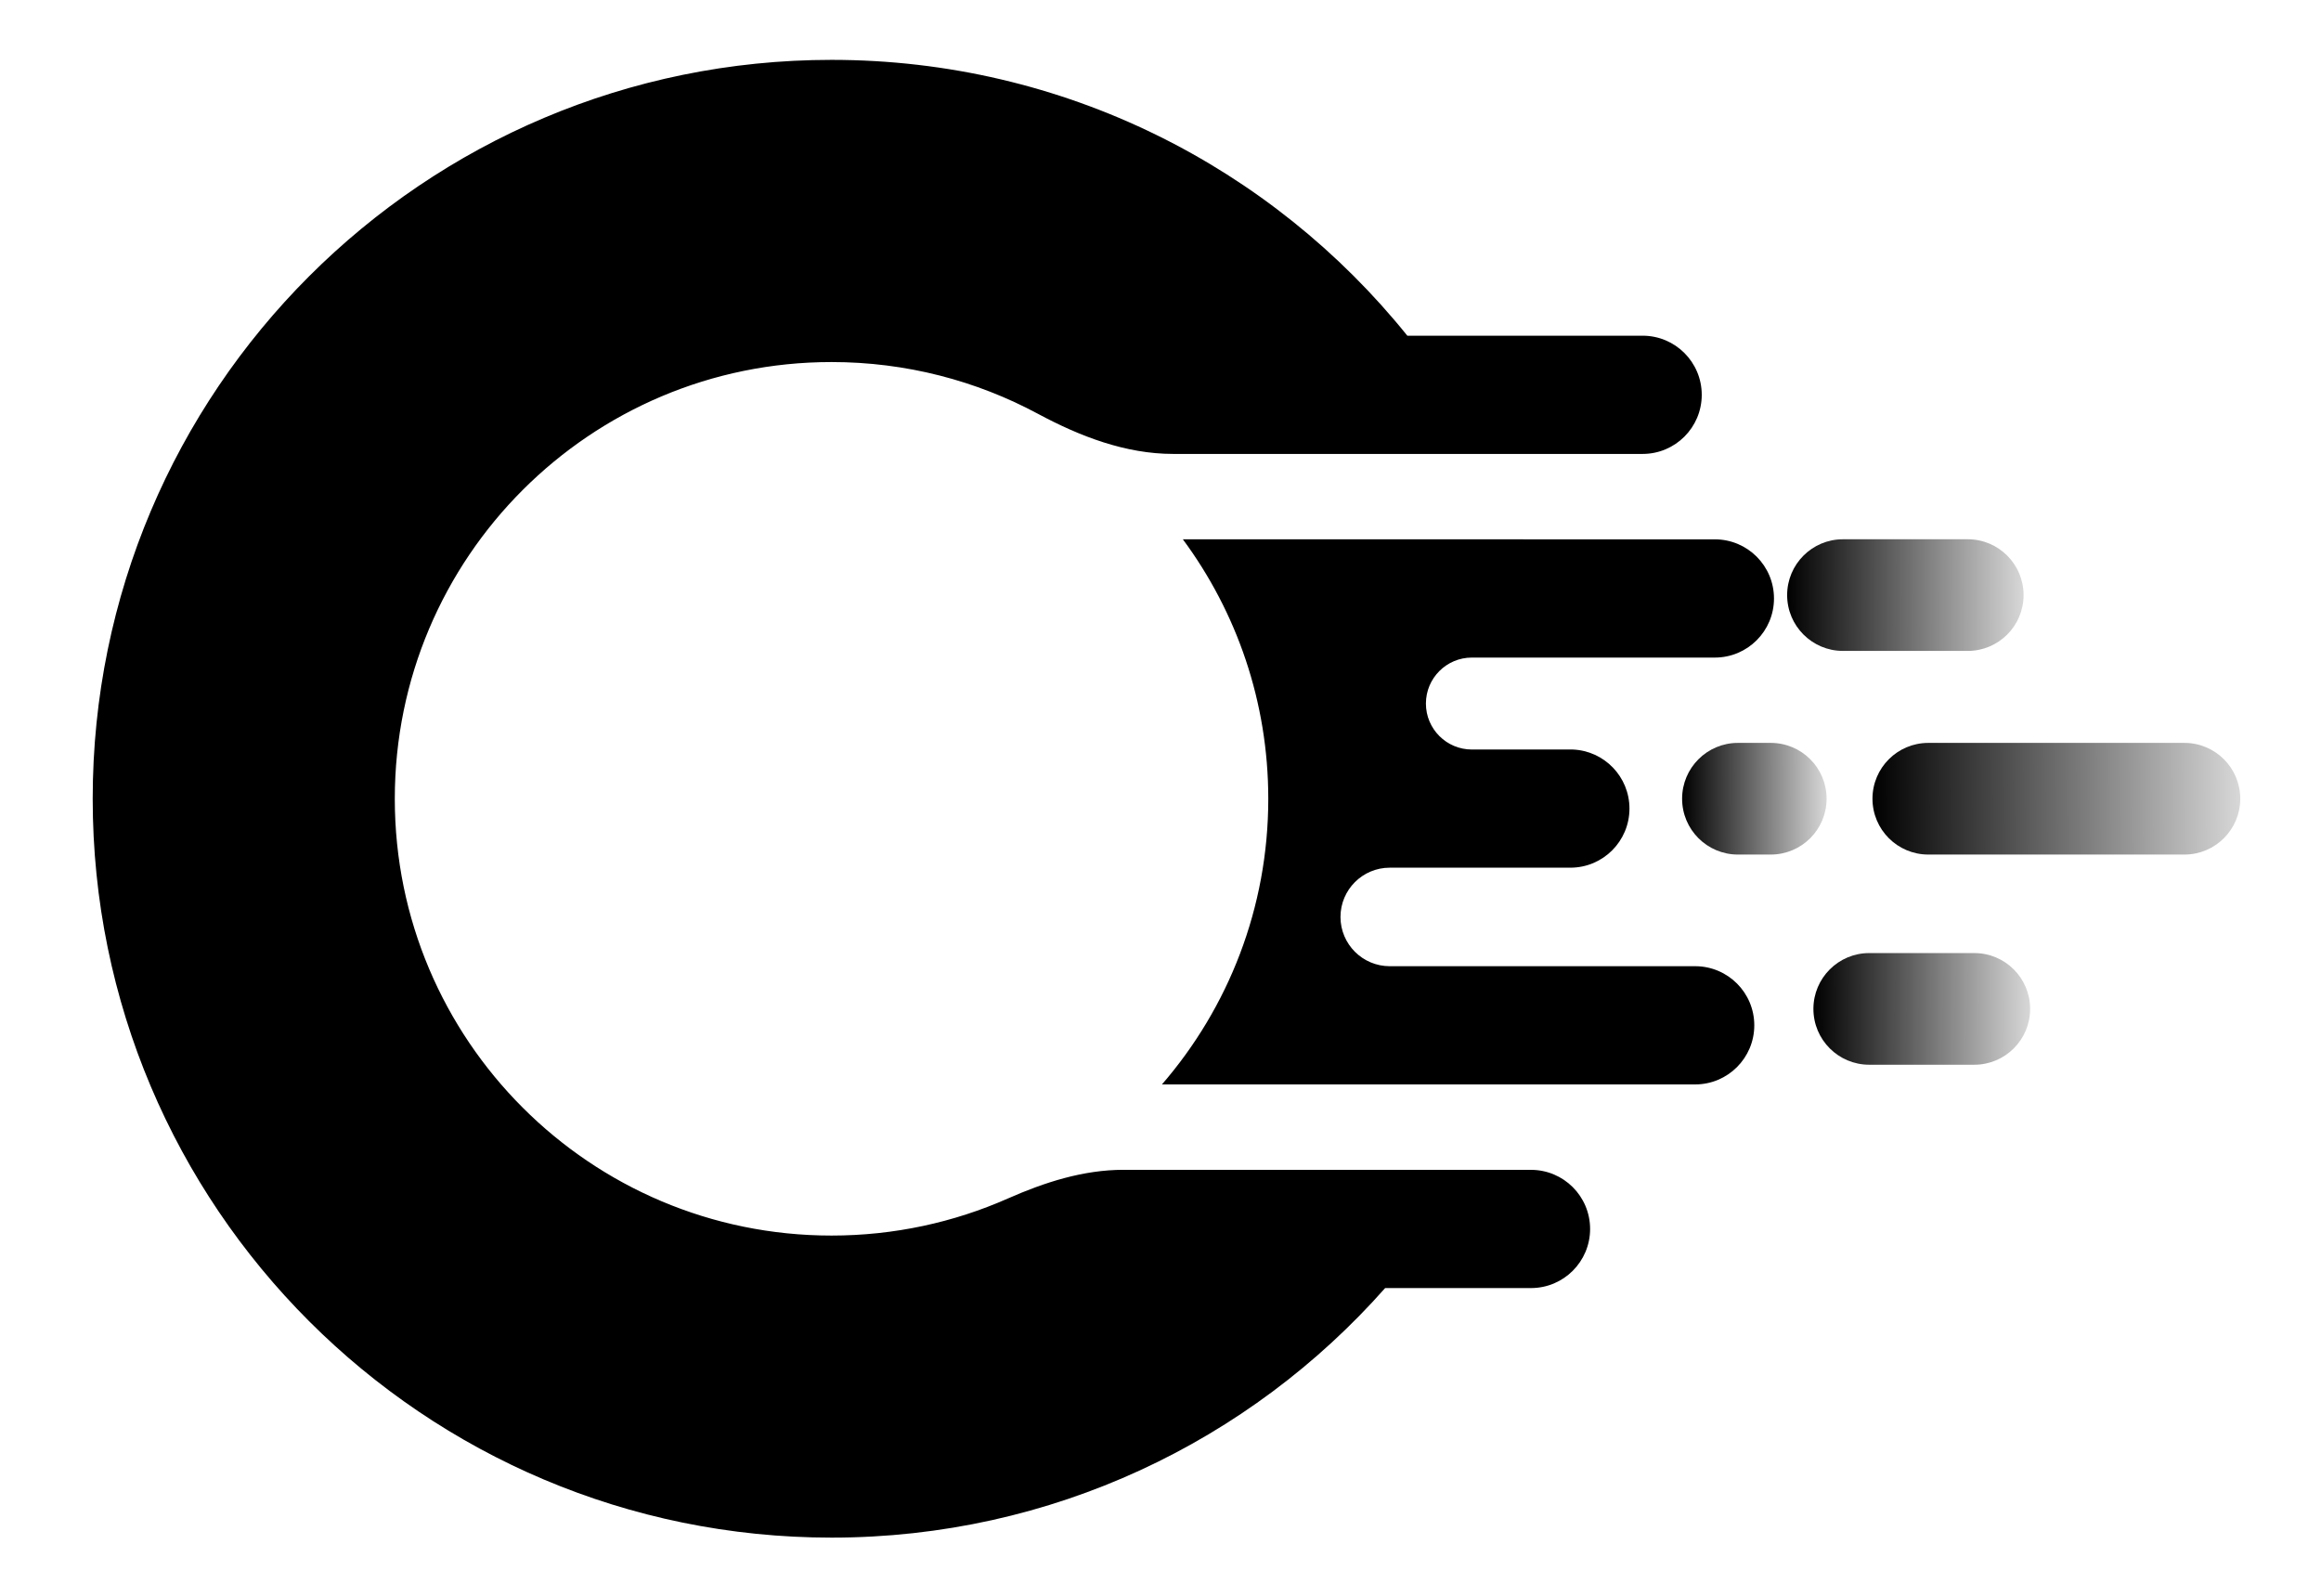
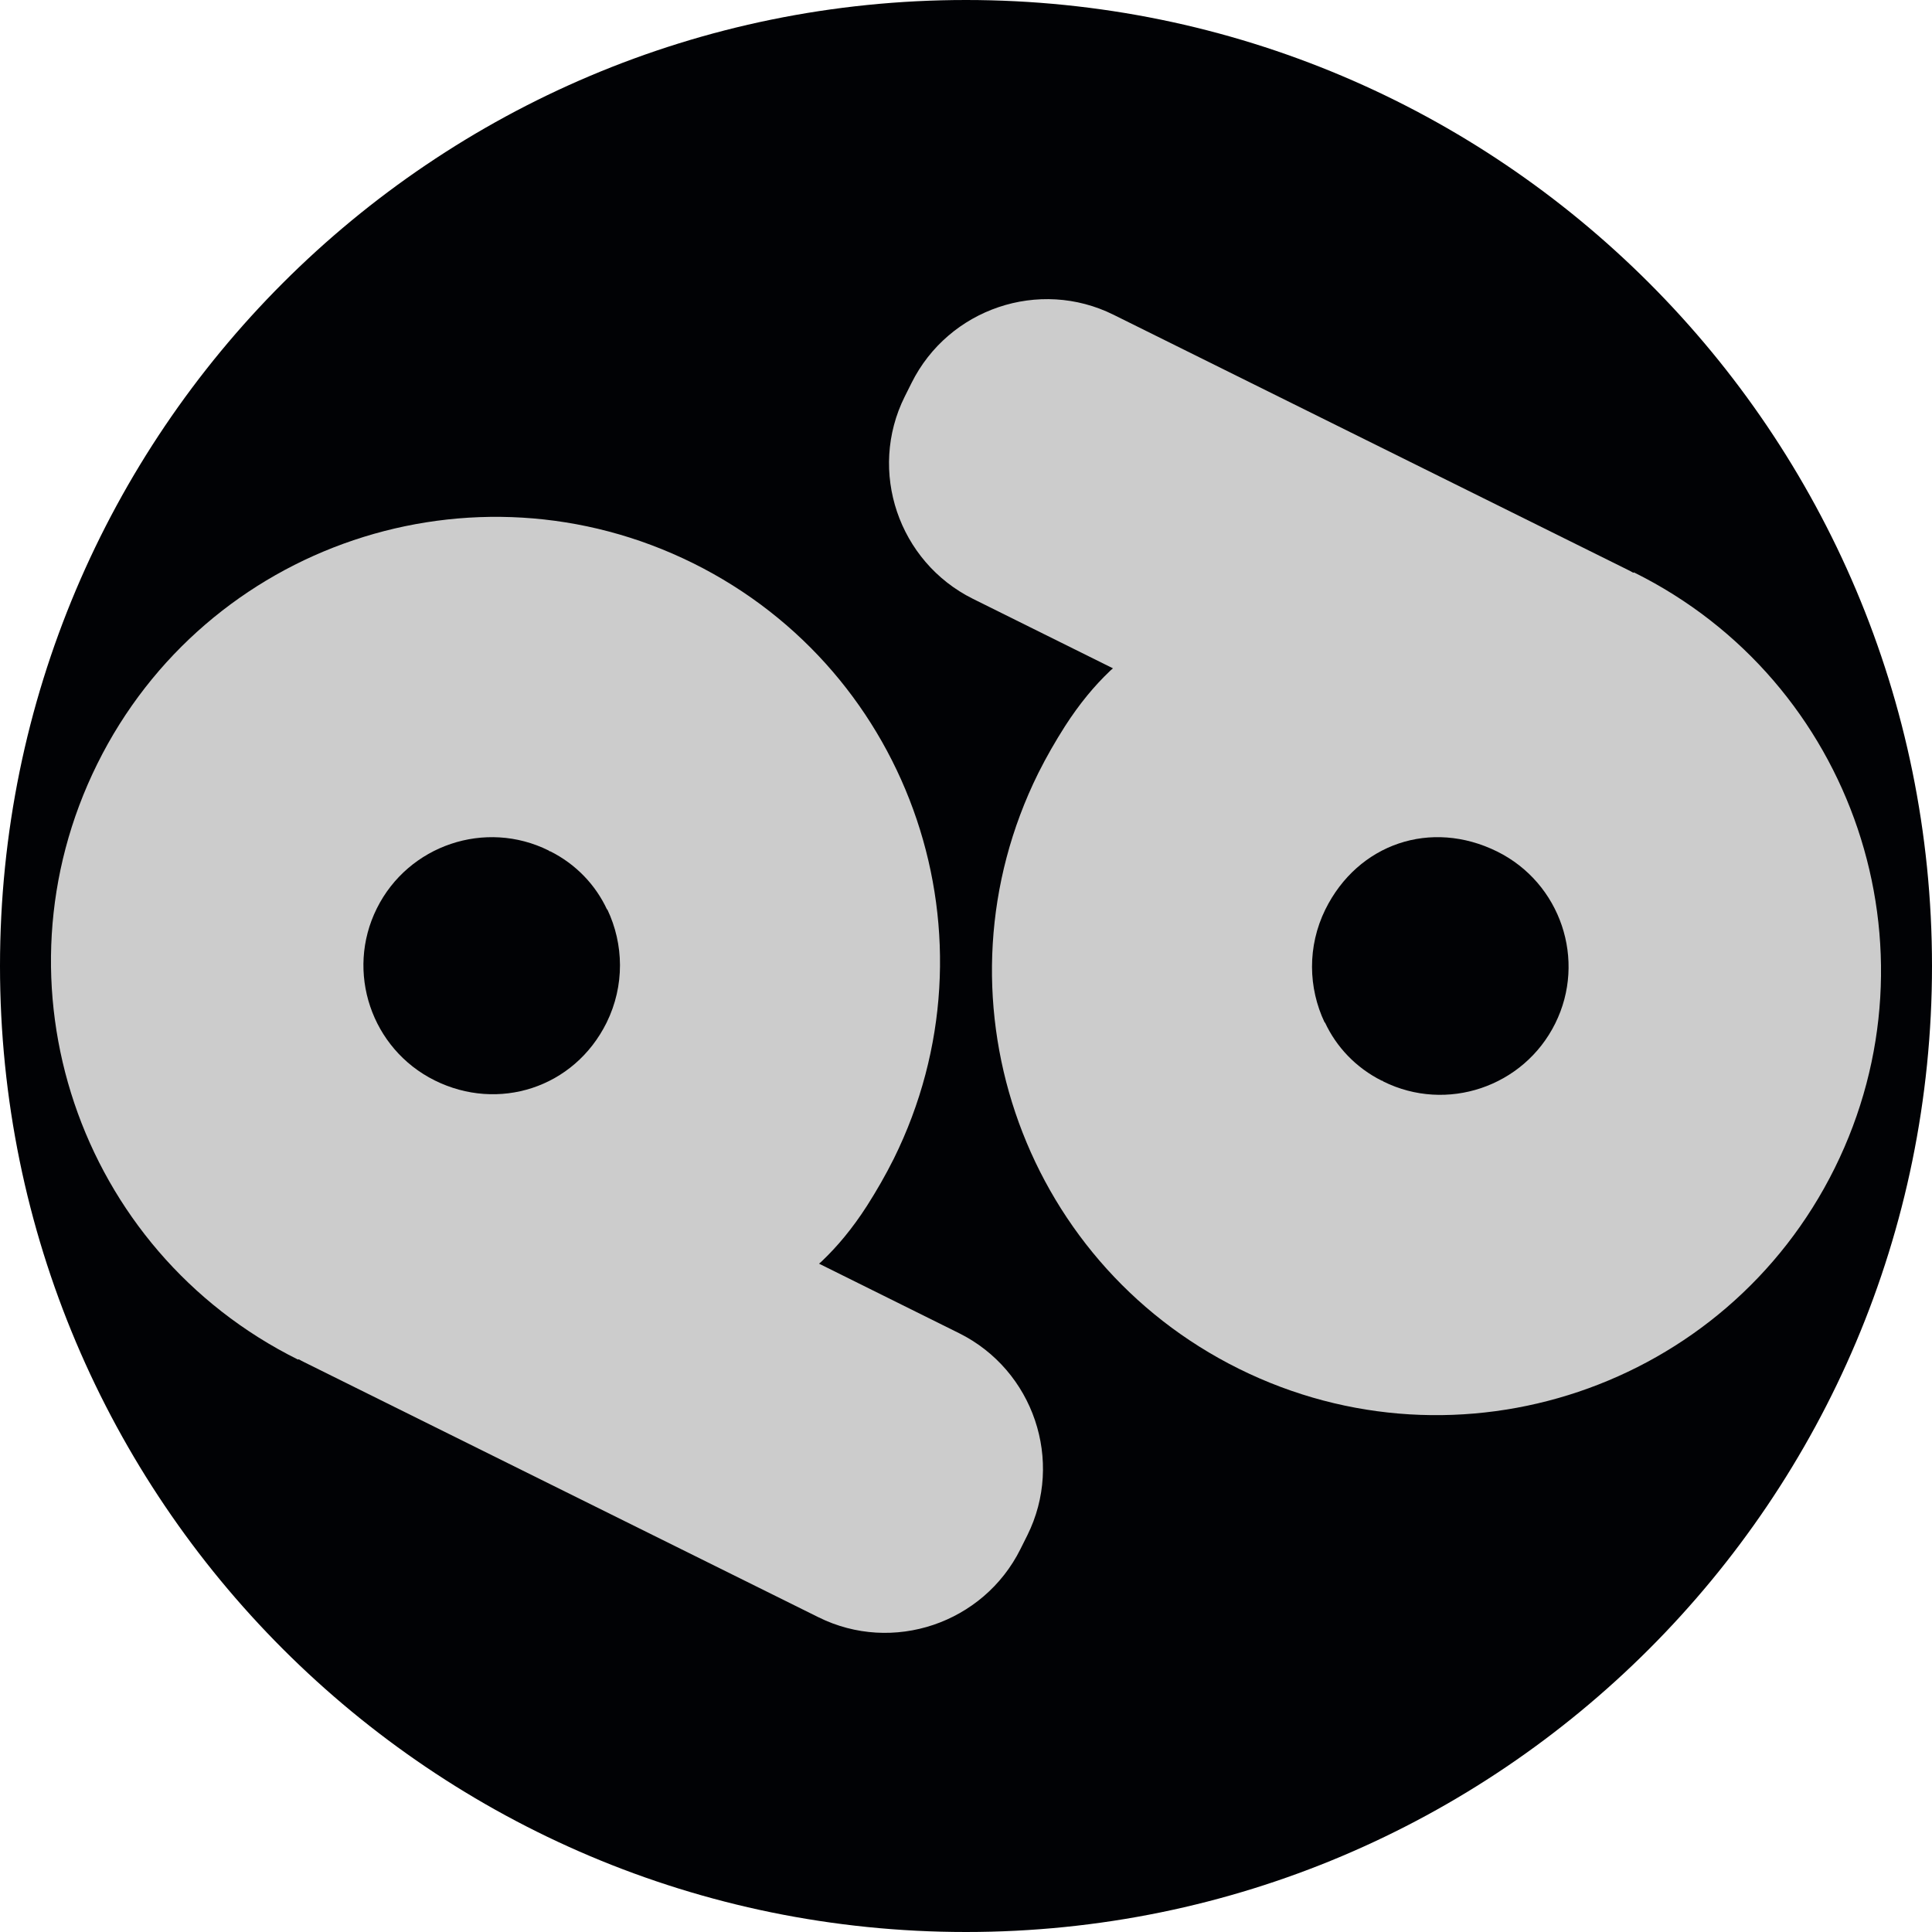
- <svg xmlns="http://www.w3.org/2000/svg" width="512" height="352" viewBox="125 45 335 232" fill="none">
-   <rect x="368.338" y="153.006" width="21.007" height="16.233" rx="8.116" fill="url(#paint0_linear_logo_mark)" />
-   <rect x="396.016" y="153.006" width="53.472" height="16.233" rx="8.116" fill="url(#paint1_linear_logo_mark)" />
-   <rect x="387.428" y="183.562" width="31.51" height="16.233" rx="8.116" fill="url(#paint2_linear_logo_mark)" />
-   <rect x="383.609" y="123.4" width="34.375" height="16.233" rx="8.116" fill="url(#paint3_linear_logo_mark)" />
-   <path d="M244.672 53.703C278.512 53.703 308.698 69.351 328.388 93.806H362.599C367.345 93.806 371.193 97.654 371.193 102.4C371.193 107.146 367.345 110.994 362.599 110.994H294.353C287.406 110.994 280.784 108.438 274.664 105.152C265.732 100.356 255.519 97.636 244.671 97.636C209.602 97.636 181.173 126.065 181.173 161.134C181.173 196.203 209.602 224.632 244.671 224.632C253.793 224.632 262.467 222.708 270.307 219.244C275.643 216.886 281.284 215.073 287.118 215.073H337.582C337.581 215.075 337.58 215.077 337.579 215.078H346.367C351.113 215.078 354.961 218.925 354.961 223.671C354.961 228.417 351.113 232.265 346.367 232.265H325.161C305.48 254.516 276.714 268.546 244.672 268.546C185.345 268.546 137.25 220.452 137.25 161.125C137.25 101.798 185.345 53.703 244.672 53.703ZM345.285 123.413H373.103C377.848 123.413 381.696 127.261 381.696 132.007C381.696 136.753 377.849 140.601 373.103 140.601H337.773C334.082 140.601 331.089 143.594 331.089 147.285C331.089 150.977 334.082 153.969 337.773 153.969H352.437C357.021 154.151 360.682 157.925 360.683 162.555C360.683 167.301 356.835 171.148 352.089 171.148H325.83C321.875 171.149 318.669 174.355 318.669 178.31C318.669 182.265 321.875 185.471 325.83 185.472H370.282C375.008 185.496 378.832 189.333 378.832 194.064C378.832 198.81 374.984 202.658 370.238 202.658H343.768L343.767 202.66H292.71C302.342 191.527 308.17 177.011 308.17 161.134C308.17 147.005 303.554 133.955 295.75 123.407H345.282C345.283 123.409 345.284 123.411 345.285 123.413Z" fill="currentColor" />
+ <svg xmlns="http://www.w3.org/2000/svg" id="b" data-name="图层_2" viewBox="0 0 56.4 56.4">
  <defs>
-     <linearGradient id="paint0_linear_logo_mark" x1="393.202" y1="161.014" x2="368.338" y2="161.055" gradientUnits="userSpaceOnUse">
-       <stop stop-color="currentColor" stop-opacity="0" />
-       <stop offset="1" stop-color="currentColor" />
-     </linearGradient>
-     <linearGradient id="paint1_linear_logo_mark" x1="459.306" y1="161.014" x2="396.016" y2="161.275" gradientUnits="userSpaceOnUse">
-       <stop stop-color="currentColor" stop-opacity="0" />
-       <stop offset="1" stop-color="currentColor" />
-     </linearGradient>
-     <linearGradient id="paint2_linear_logo_mark" x1="424.724" y1="191.571" x2="387.428" y2="191.662" gradientUnits="userSpaceOnUse">
-       <stop stop-color="currentColor" stop-opacity="0" />
-       <stop offset="1" stop-color="currentColor" />
-     </linearGradient>
-     <linearGradient id="paint3_linear_logo_mark" x1="424.296" y1="131.409" x2="383.609" y2="131.517" gradientUnits="userSpaceOnUse">
-       <stop stop-color="currentColor" stop-opacity="0" />
-       <stop offset="1" stop-color="currentColor" />
-     </linearGradient>
+     <style>
+       .d {
+         fill: #ccc;
+         fill-rule: evenodd;
+       }
+ 
+       .e {
+         fill: #010205;
+       }
+     </style>
  </defs>
+   <g id="c" data-name="图层_1">
+     <g>
+       <circle class="e" cx="28.2" cy="28.2" r="28.2" />
+       <path class="d" d="M8.7,39.69C2.28,36.5-.34,28.72,2.84,22.3c3.18-6.42,10.97-9.04,17.39-5.86s9.04,10.97,5.86,17.39c-.24.48-.5.93-.78,1.37-.43.67-.87,1.19-1.3,1.6,0,0-.06.06-.1.09l4.09,2.03c2.17,1.08,3.07,3.73,1.99,5.9l-.2.4c-1.08,2.17-3.73,3.07-5.9,1.99l-15-7.44h0c-.06-.03-.12-.06-.17-.09h0ZM17.72,26.55c-.33-.71-.9-1.32-1.66-1.7h-.02s-.02-.02-.02-.02c-1.85-.92-4.1-.16-5.02,1.69s-.16,4.1,1.69,5.02,4.07.23,5.02-1.69c.53-1.08.5-2.29.02-3.3Z" />
+       <path class="d" d="M47.7,16.71c6.42,3.18,9.04,10.97,5.86,17.39-3.18,6.42-10.97,9.04-17.39,5.86-6.42-3.18-9.04-10.97-5.86-17.39.24-.48.5-.93.78-1.37.43-.67.87-1.19,1.3-1.6,0,0,.06-.06.1-.09l-4.09-2.03c-2.17-1.08-3.07-3.73-1.99-5.9l.2-.4c1.08-2.17,3.73-3.07,5.9-1.99l15,7.44h0c.06.03.12.06.17.09h0ZM38.68,29.85c.33.71.9,1.32,1.66,1.7h.02s.02.02.02.02c1.85.92,4.1.16,5.02-1.69.92-1.85.16-4.1-1.69-5.02-1.94-.96-4.07-.23-5.02,1.69-.53,1.08-.5,2.29-.02,3.3Z" />
+     </g>
+   </g>
</svg>
